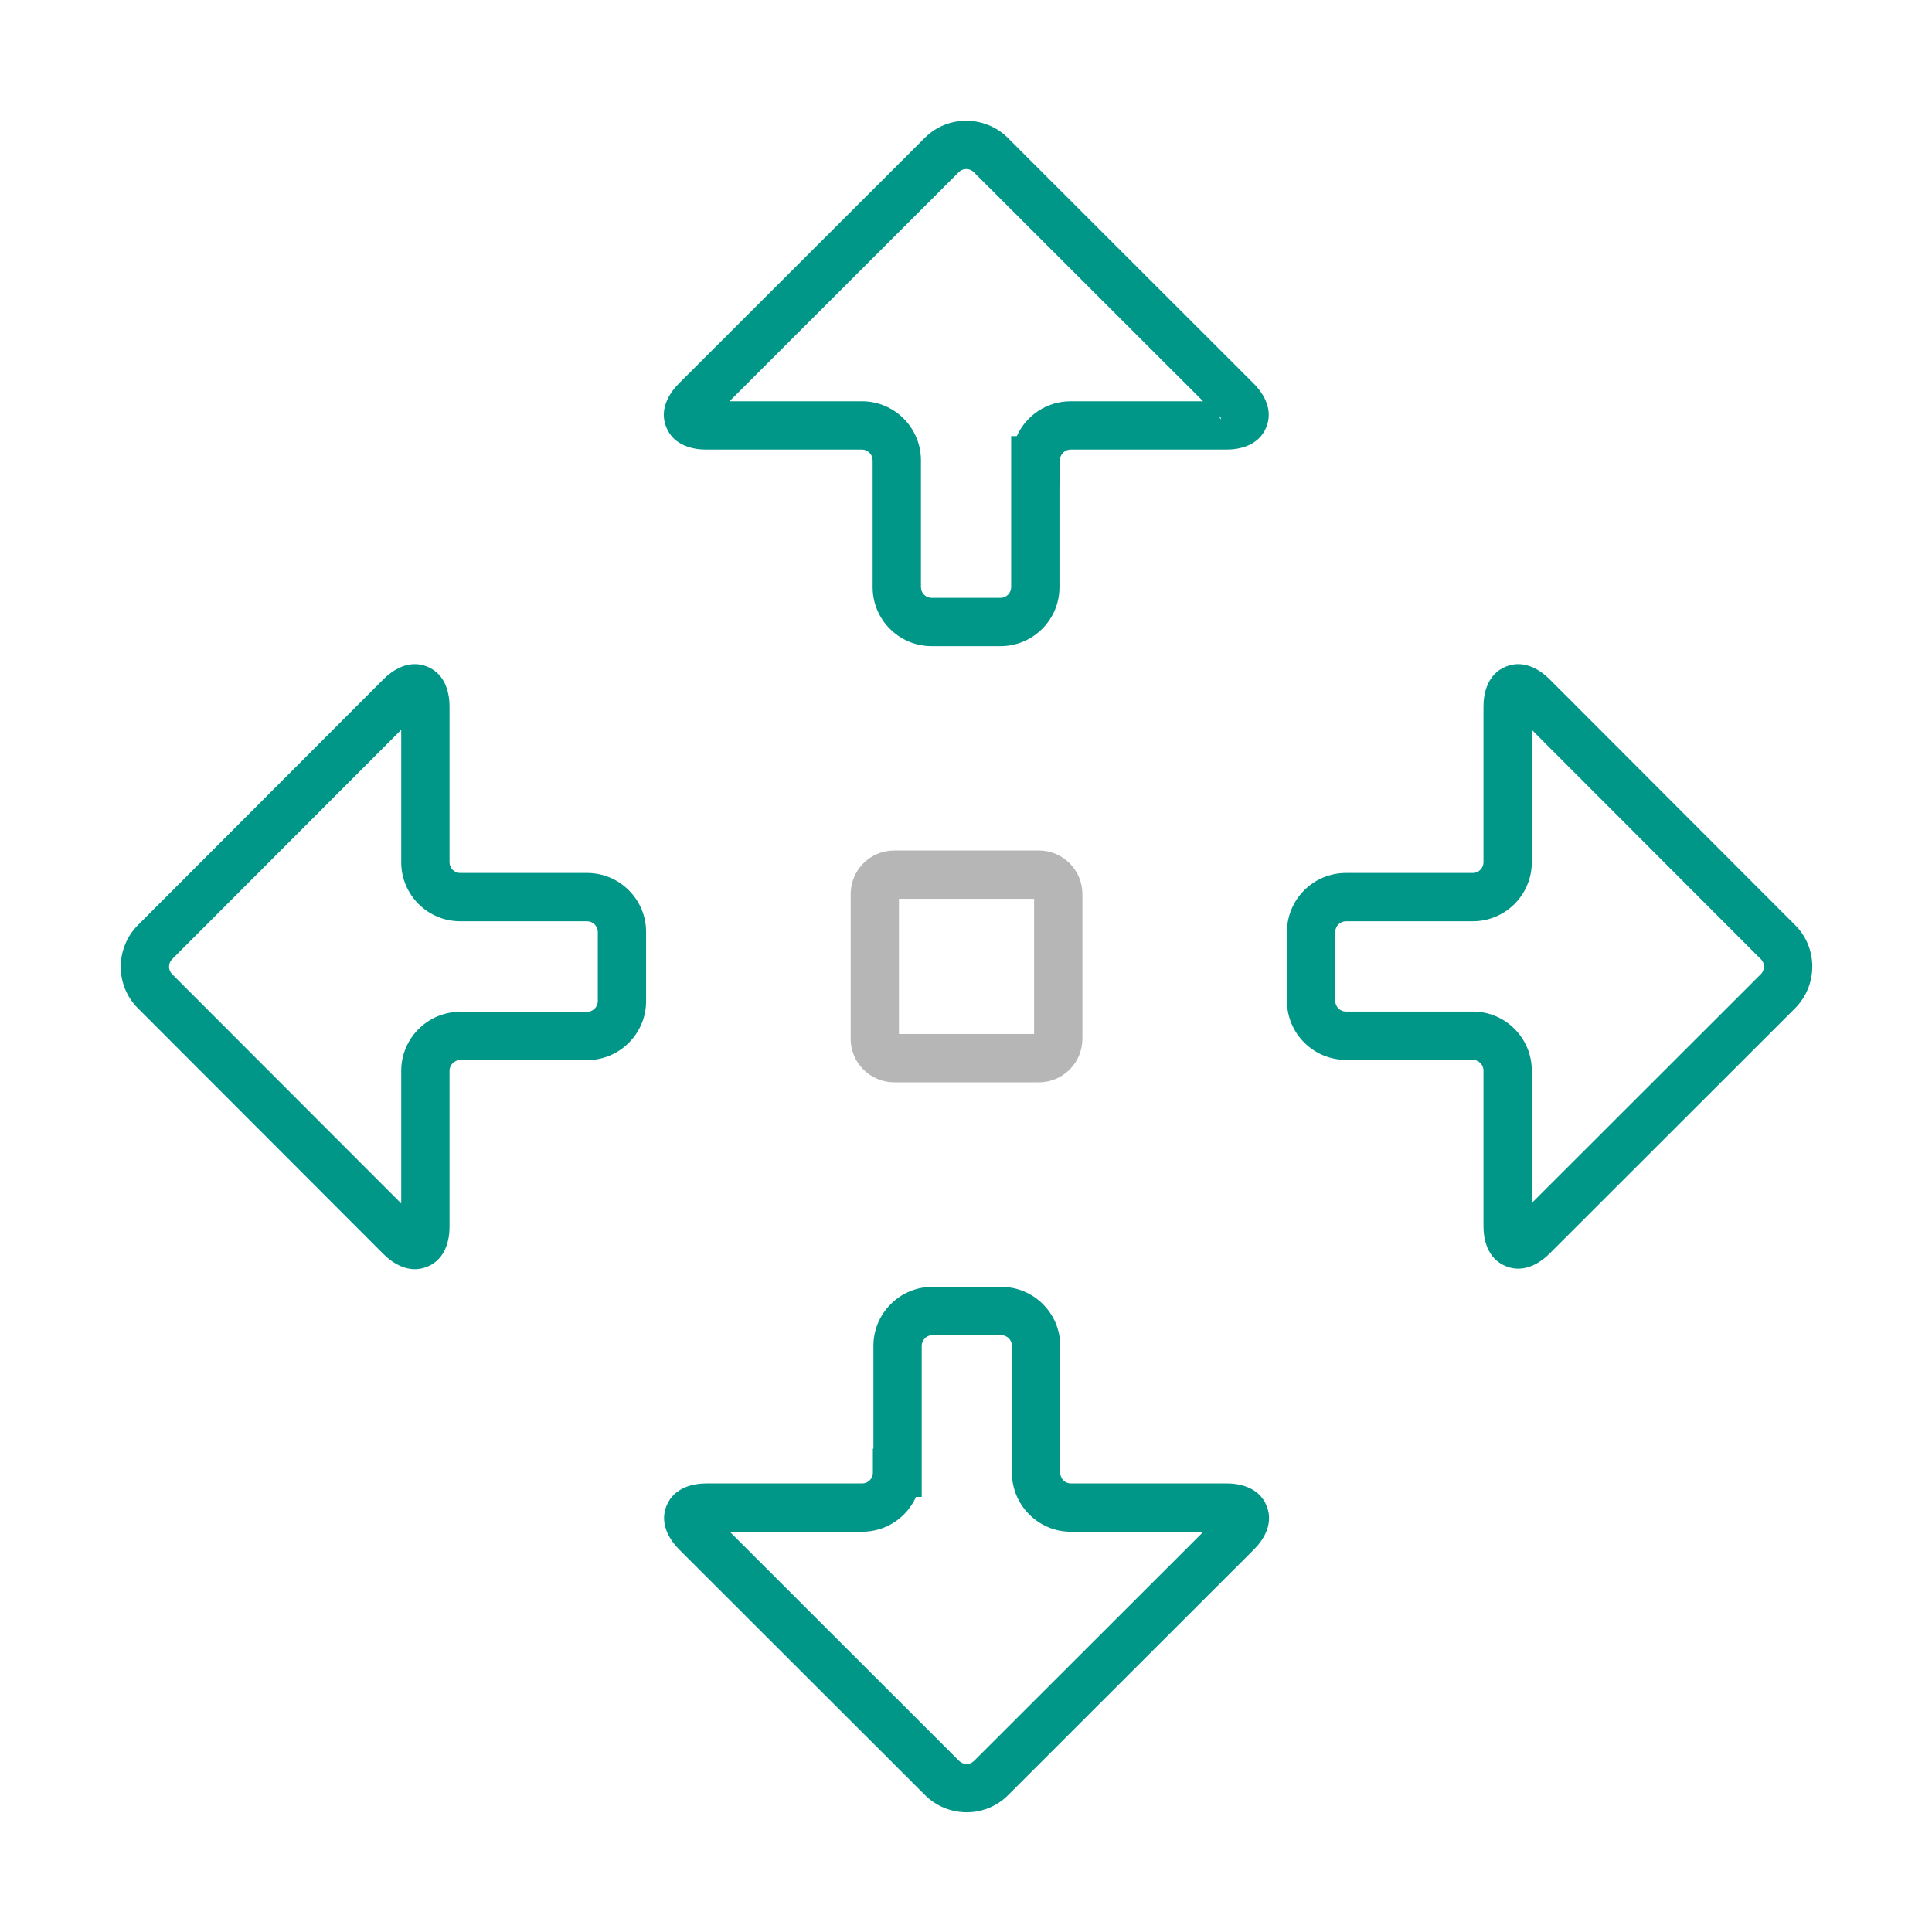
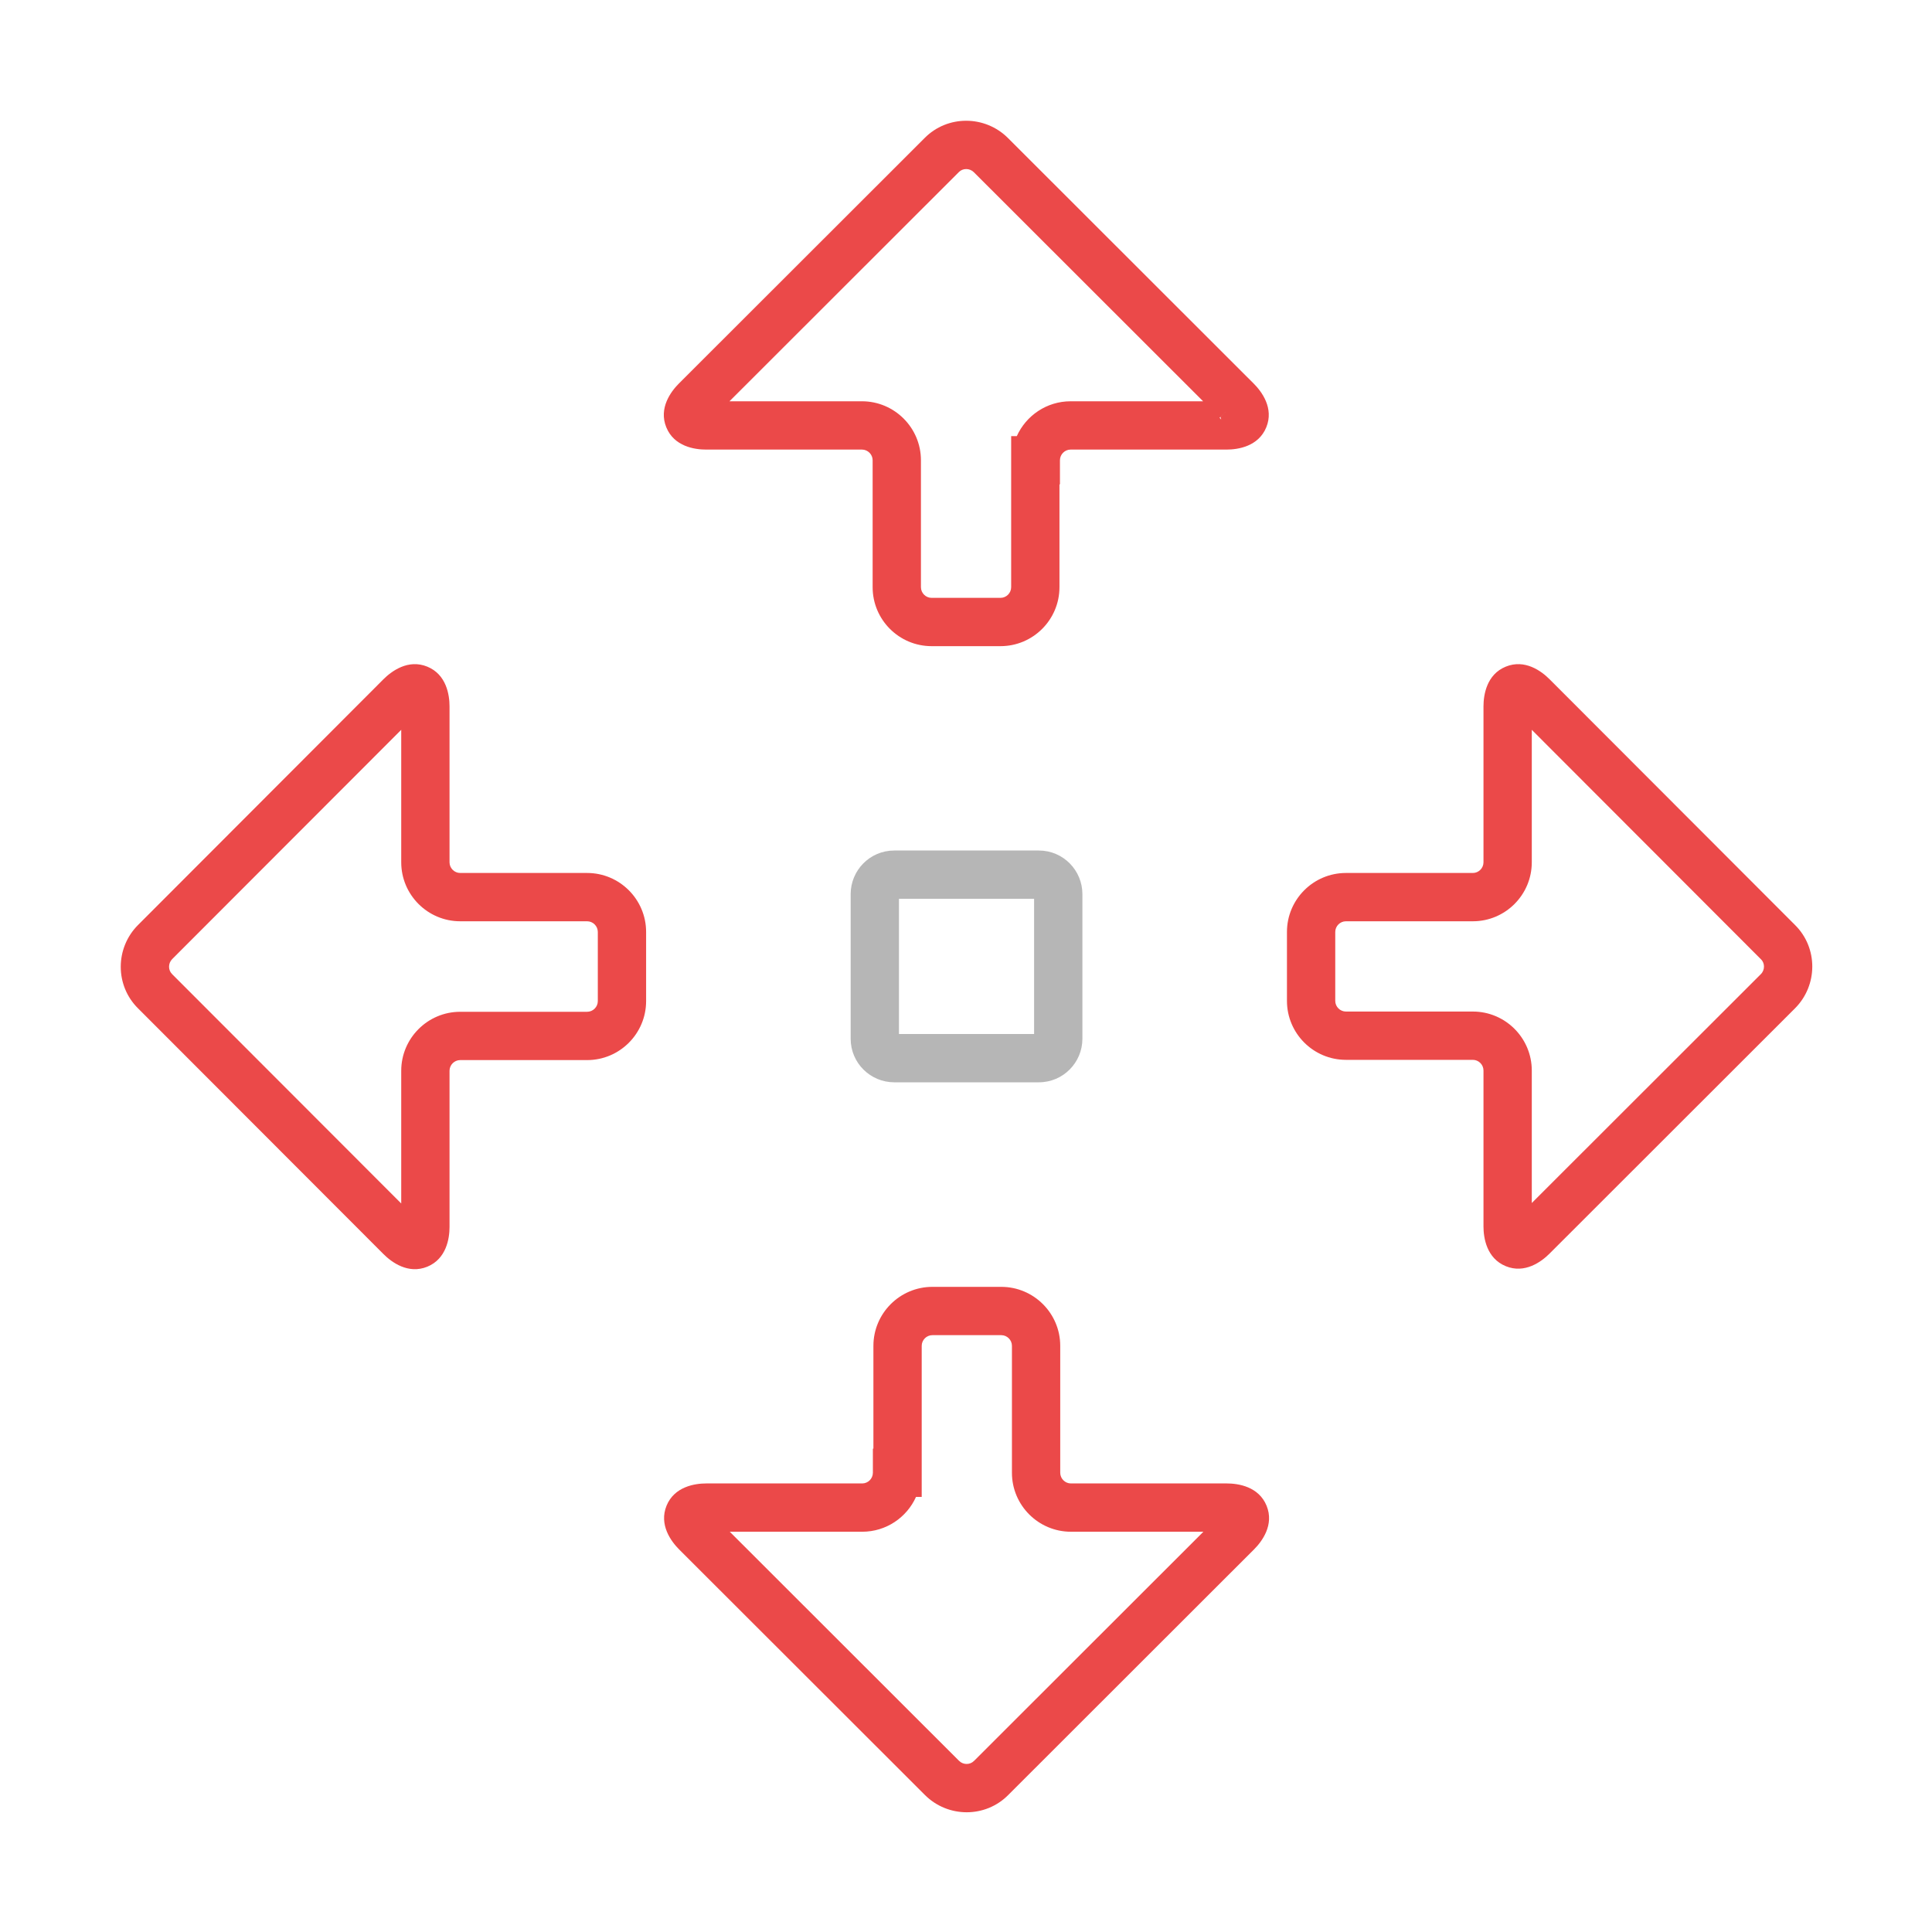
<svg xmlns="http://www.w3.org/2000/svg" width="40" height="40" viewBox="0 0 40 40" fill="none">
-   <path fill-rule="evenodd" clip-rule="evenodd" d="M8.846 13.802C9.244 13.964 9.307 14.39 9.307 14.624V17.853C9.307 17.974 9.407 18.074 9.528 18.074H12.156C12.829 18.074 13.377 18.622 13.377 19.295V20.727C13.377 21.4 12.829 21.948 12.156 21.948H9.528C9.407 21.948 9.307 22.048 9.307 22.169V25.404C9.307 25.637 9.244 26.063 8.846 26.226C8.45 26.387 8.107 26.132 7.941 25.966L2.859 20.878C2.378 20.403 2.383 19.626 2.858 19.151L7.941 14.061C8.107 13.896 8.45 13.64 8.846 13.802ZM8.307 15.11L3.565 19.857C3.477 19.946 3.481 20.087 3.562 20.166L3.565 20.17L8.307 24.917V22.169C8.307 21.496 8.855 20.948 9.528 20.948H12.156C12.277 20.948 12.377 20.848 12.377 20.727V19.295C12.377 19.174 12.277 19.074 12.156 19.074H9.528C8.855 19.074 8.307 18.526 8.307 17.853V15.11Z" fill="#009688" />
-   <path fill-rule="evenodd" clip-rule="evenodd" d="M20.869 2.858C20.869 2.858 20.869 2.858 20.869 2.858L25.957 7.942C26.123 8.108 26.379 8.451 26.217 8.847C26.054 9.245 25.629 9.308 25.395 9.308H22.166C22.045 9.308 21.945 9.408 21.945 9.529V10.029H21.935V12.157C21.935 12.831 21.387 13.378 20.714 13.378H19.288C18.614 13.378 18.067 12.831 18.067 12.157V9.529C18.067 9.408 17.966 9.308 17.846 9.308H14.617C14.383 9.308 13.957 9.245 13.795 8.847C13.633 8.451 13.889 8.108 14.054 7.942L19.142 2.859C19.616 2.378 20.394 2.383 20.869 2.858ZM21.052 9.029C21.244 8.604 21.671 8.308 22.166 8.308H24.909L20.162 3.565C20.073 3.477 19.932 3.481 19.853 3.562L19.85 3.565L15.103 8.308H17.846C18.519 8.308 19.067 8.856 19.067 9.529V12.157C19.067 12.278 19.167 12.378 19.288 12.378H20.714C20.835 12.378 20.935 12.278 20.935 12.157V9.029H21.052ZM25.25 8.649C25.278 8.677 25.287 8.691 25.287 8.691C25.287 8.691 25.285 8.688 25.282 8.682C25.279 8.672 25.273 8.655 25.269 8.631L25.604 8.296L25.395 8.505" fill="#009688" />
-   <path fill-rule="evenodd" clip-rule="evenodd" d="M18.083 27.864C18.083 27.191 18.631 26.643 19.304 26.643H20.73C21.403 26.643 21.951 27.191 21.951 27.864V30.492C21.951 30.613 22.051 30.713 22.172 30.713H25.401C25.635 30.713 26.06 30.776 26.223 31.174C26.385 31.57 26.129 31.913 25.963 32.079L20.876 37.162C20.401 37.643 19.624 37.638 19.149 37.163L14.06 32.079C13.895 31.913 13.639 31.57 13.8 31.174C13.963 30.776 14.389 30.713 14.623 30.713H17.851C17.972 30.713 18.072 30.613 18.072 30.492V29.992H18.083V27.864ZM18.965 30.992C18.774 31.417 18.347 31.713 17.851 31.713H15.109L19.856 36.456C19.944 36.544 20.085 36.54 20.164 36.459L20.168 36.456L24.915 31.713H22.172C21.499 31.713 20.951 31.165 20.951 30.492V27.864C20.951 27.743 20.851 27.643 20.73 27.643H19.304C19.183 27.643 19.083 27.743 19.083 27.864V30.992H18.965Z" fill="#009688" />
-   <path fill-rule="evenodd" clip-rule="evenodd" d="M31.176 13.802C31.572 13.64 31.915 13.896 32.08 14.061L37.162 19.149C37.644 19.624 37.638 20.402 37.163 20.877L32.08 25.956C32.08 25.956 32.08 25.956 32.08 25.956C31.915 26.121 31.571 26.377 31.176 26.215C30.777 26.052 30.714 25.627 30.714 25.393V22.164C30.714 22.043 30.614 21.943 30.494 21.943H27.866C27.192 21.943 26.645 21.395 26.645 20.722V19.295C26.645 18.622 27.192 18.074 27.866 18.074H30.494C30.614 18.074 30.714 17.974 30.714 17.853V14.624C30.714 14.39 30.777 13.964 31.176 13.802ZM31.714 15.11L36.456 19.858L36.46 19.861C36.54 19.94 36.545 20.081 36.456 20.169L31.714 24.907V22.164C31.714 21.491 31.167 20.943 30.494 20.943H27.866C27.745 20.943 27.645 20.843 27.645 20.722V19.295C27.645 19.174 27.745 19.074 27.866 19.074H30.494C31.167 19.074 31.714 18.526 31.714 17.853V15.11Z" fill="#009688" />
+   <path fill-rule="evenodd" clip-rule="evenodd" d="M8.846 13.802C9.244 13.964 9.307 14.39 9.307 14.624V17.853C9.307 17.974 9.407 18.074 9.528 18.074H12.156C12.829 18.074 13.377 18.622 13.377 19.295V20.727C13.377 21.4 12.829 21.948 12.156 21.948H9.528C9.407 21.948 9.307 22.048 9.307 22.169V25.404C9.307 25.637 9.244 26.063 8.846 26.226C8.45 26.387 8.107 26.132 7.941 25.966L2.859 20.878C2.378 20.403 2.383 19.626 2.858 19.151L7.941 14.061C8.107 13.896 8.45 13.64 8.846 13.802ZM8.307 15.11L3.565 19.857C3.477 19.946 3.481 20.087 3.562 20.166L3.565 20.17L8.307 24.917V22.169C8.307 21.496 8.855 20.948 9.528 20.948H12.156C12.277 20.948 12.377 20.848 12.377 20.727V19.295C12.377 19.174 12.277 19.074 12.156 19.074H9.528C8.855 19.074 8.307 18.526 8.307 17.853V15.11Z" fill="#eb4949" />
+   <path fill-rule="evenodd" clip-rule="evenodd" d="M20.869 2.858C20.869 2.858 20.869 2.858 20.869 2.858L25.957 7.942C26.123 8.108 26.379 8.451 26.217 8.847C26.054 9.245 25.629 9.308 25.395 9.308H22.166C22.045 9.308 21.945 9.408 21.945 9.529V10.029H21.935V12.157C21.935 12.831 21.387 13.378 20.714 13.378H19.288C18.614 13.378 18.067 12.831 18.067 12.157V9.529C18.067 9.408 17.966 9.308 17.846 9.308H14.617C14.383 9.308 13.957 9.245 13.795 8.847C13.633 8.451 13.889 8.108 14.054 7.942L19.142 2.859C19.616 2.378 20.394 2.383 20.869 2.858ZM21.052 9.029C21.244 8.604 21.671 8.308 22.166 8.308H24.909L20.162 3.565C20.073 3.477 19.932 3.481 19.853 3.562L19.85 3.565L15.103 8.308H17.846C18.519 8.308 19.067 8.856 19.067 9.529V12.157C19.067 12.278 19.167 12.378 19.288 12.378H20.714C20.835 12.378 20.935 12.278 20.935 12.157V9.029H21.052ZM25.25 8.649C25.278 8.677 25.287 8.691 25.287 8.691C25.287 8.691 25.285 8.688 25.282 8.682C25.279 8.672 25.273 8.655 25.269 8.631L25.604 8.296L25.395 8.505" fill="#eb4949" />
+   <path fill-rule="evenodd" clip-rule="evenodd" d="M18.083 27.864C18.083 27.191 18.631 26.643 19.304 26.643H20.73C21.403 26.643 21.951 27.191 21.951 27.864V30.492C21.951 30.613 22.051 30.713 22.172 30.713H25.401C25.635 30.713 26.06 30.776 26.223 31.174C26.385 31.57 26.129 31.913 25.963 32.079L20.876 37.162C20.401 37.643 19.624 37.638 19.149 37.163L14.06 32.079C13.895 31.913 13.639 31.57 13.8 31.174C13.963 30.776 14.389 30.713 14.623 30.713H17.851C17.972 30.713 18.072 30.613 18.072 30.492V29.992H18.083V27.864ZM18.965 30.992C18.774 31.417 18.347 31.713 17.851 31.713H15.109L19.856 36.456C19.944 36.544 20.085 36.54 20.164 36.459L20.168 36.456L24.915 31.713H22.172C21.499 31.713 20.951 31.165 20.951 30.492V27.864C20.951 27.743 20.851 27.643 20.73 27.643H19.304C19.183 27.643 19.083 27.743 19.083 27.864V30.992H18.965Z" fill="#eb4949" />
+   <path fill-rule="evenodd" clip-rule="evenodd" d="M31.176 13.802C31.572 13.64 31.915 13.896 32.08 14.061L37.162 19.149C37.644 19.624 37.638 20.402 37.163 20.877L32.08 25.956C32.08 25.956 32.08 25.956 32.08 25.956C31.915 26.121 31.571 26.377 31.176 26.215C30.777 26.052 30.714 25.627 30.714 25.393V22.164C30.714 22.043 30.614 21.943 30.494 21.943H27.866C27.192 21.943 26.645 21.395 26.645 20.722V19.295C26.645 18.622 27.192 18.074 27.866 18.074H30.494C30.614 18.074 30.714 17.974 30.714 17.853V14.624C30.714 14.39 30.777 13.964 31.176 13.802ZM31.714 15.11L36.456 19.858L36.46 19.861C36.54 19.94 36.545 20.081 36.456 20.169L31.714 24.907V22.164C31.714 21.491 31.167 20.943 30.494 20.943H27.866C27.745 20.943 27.645 20.843 27.645 20.722V19.295C27.645 19.174 27.745 19.074 27.866 19.074H30.494C31.167 19.074 31.714 18.526 31.714 17.853V15.11Z" fill="#eb4949" />
  <path fill-rule="evenodd" clip-rule="evenodd" d="M17.612 18.512C17.612 18.02 18.009 17.609 18.515 17.609H21.508C22.013 17.609 22.41 18.02 22.41 18.512V21.506C22.41 21.997 22.013 22.408 21.508 22.408H18.515C18.023 22.408 17.612 22.011 17.612 21.506V18.512ZM18.612 18.609V21.408H21.41V18.609H18.612Z" fill="#B6B6B6" />
</svg>
